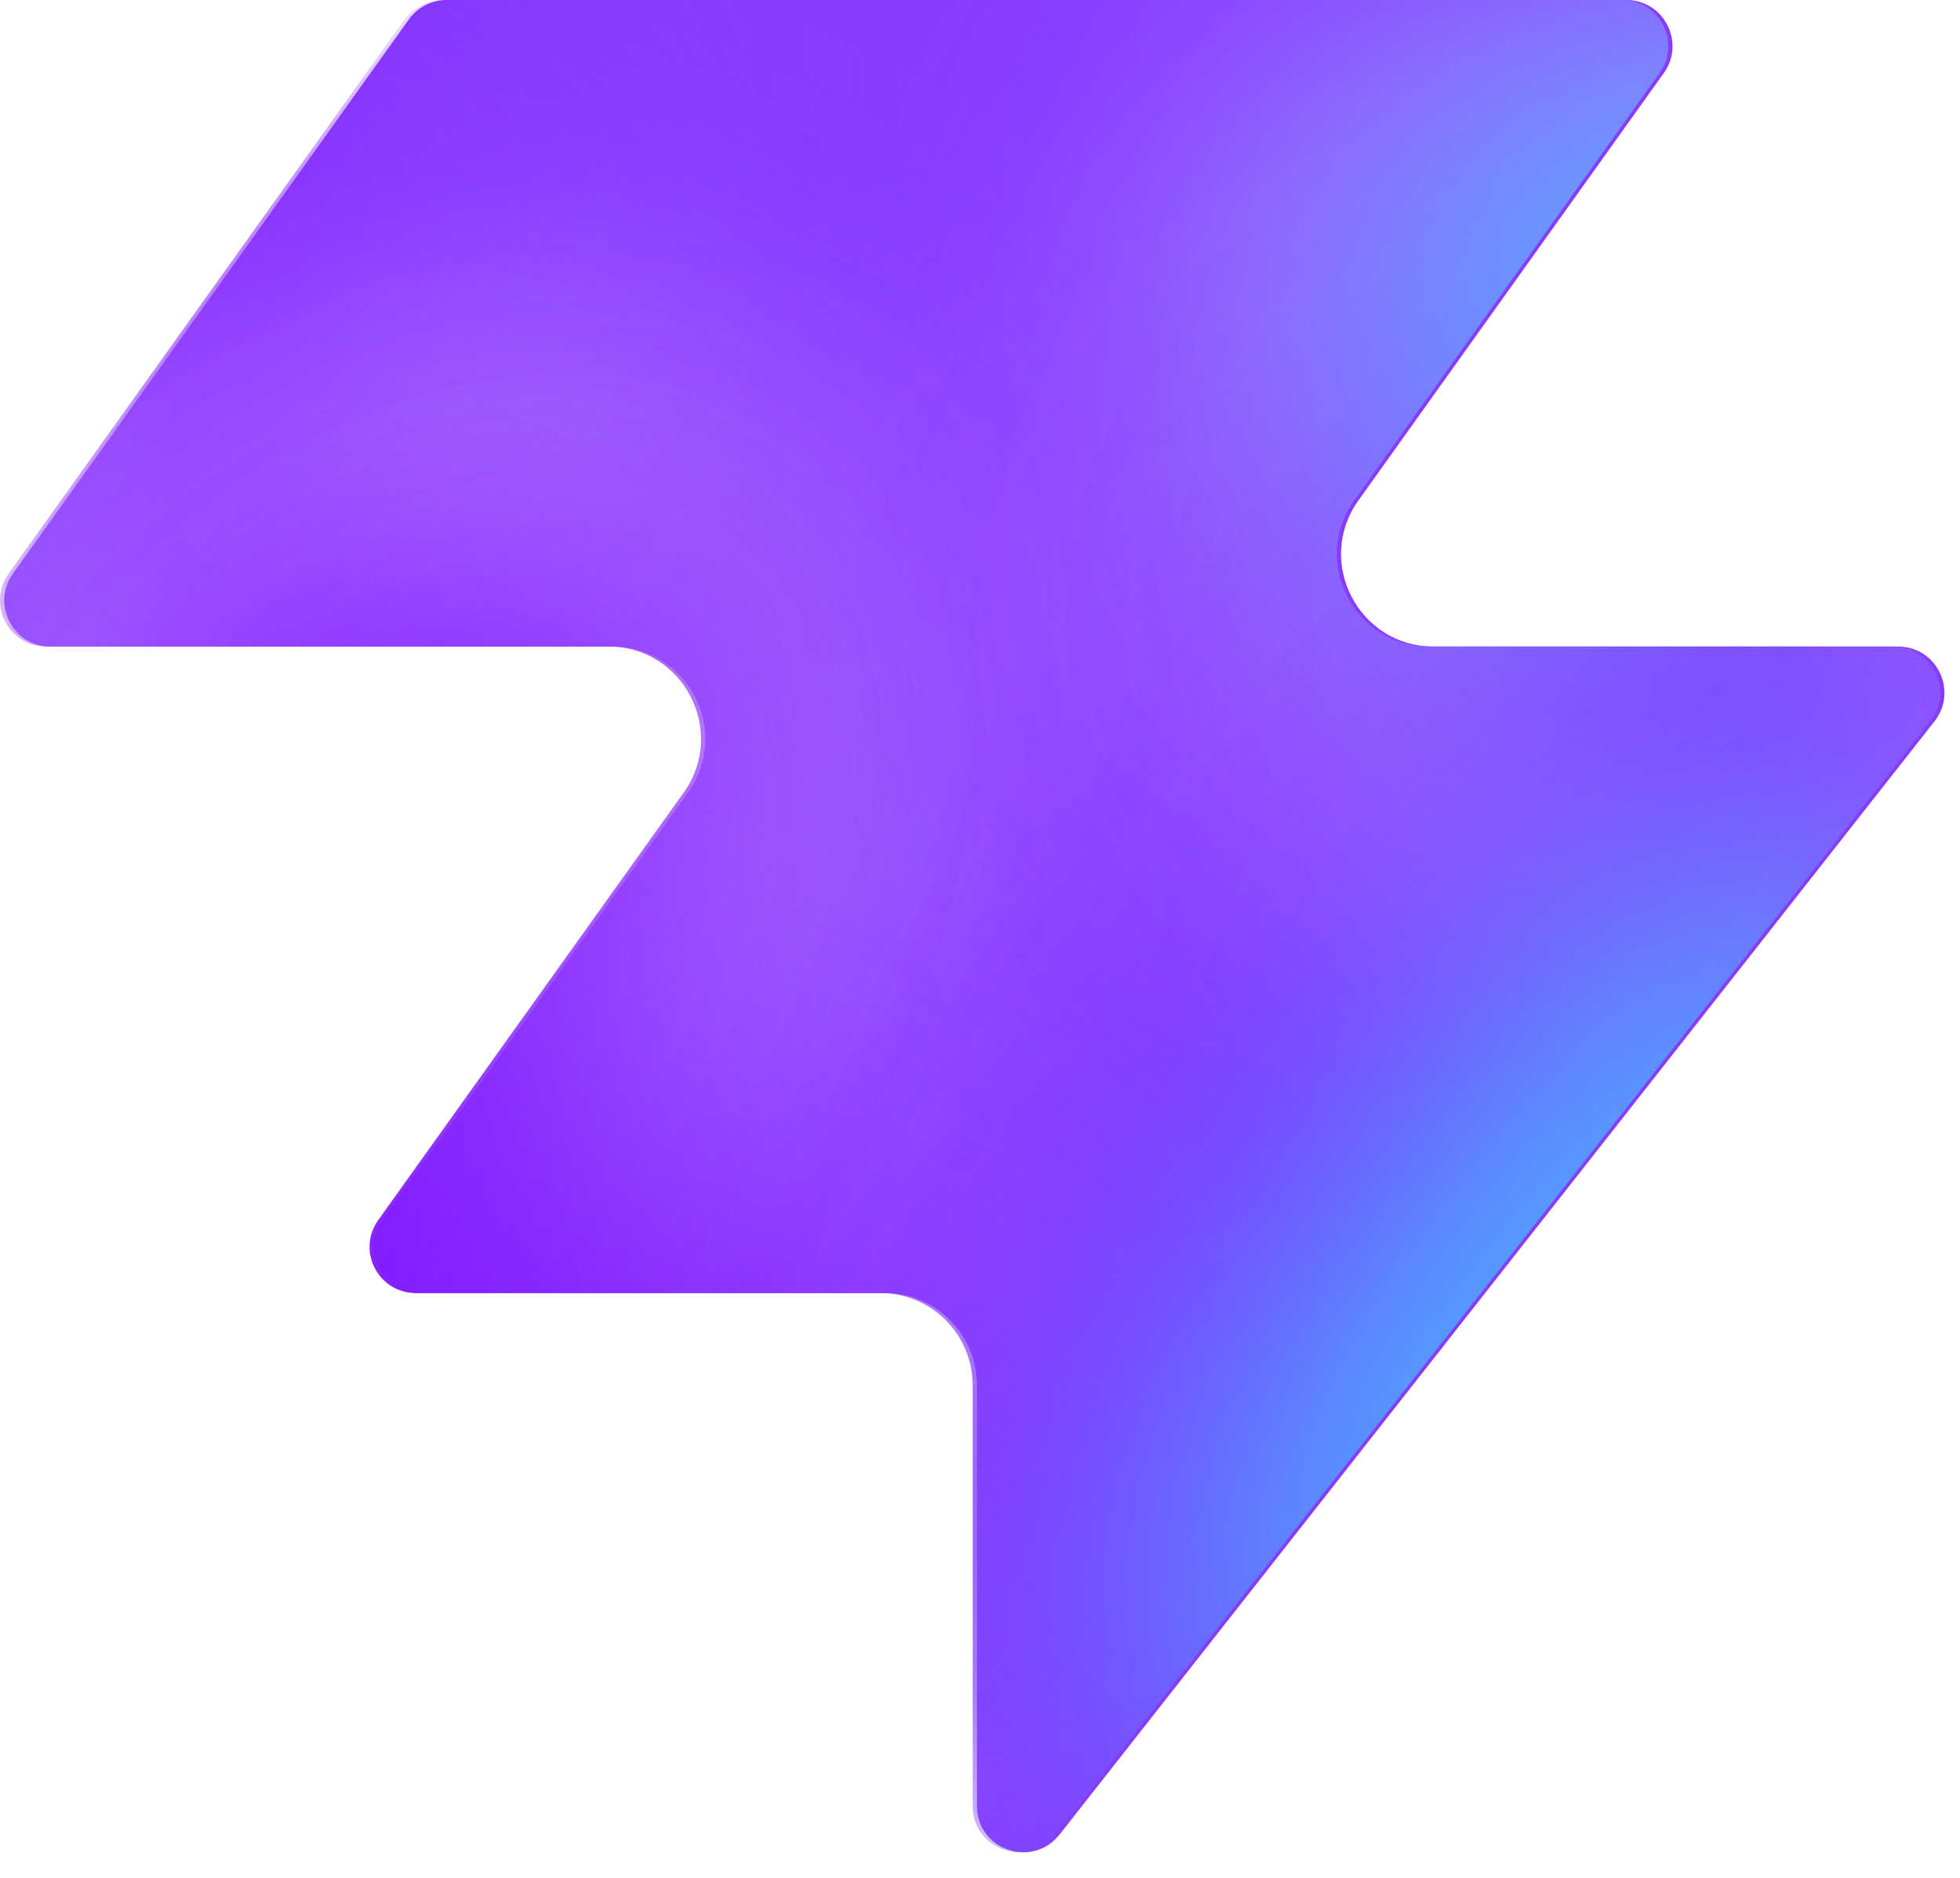
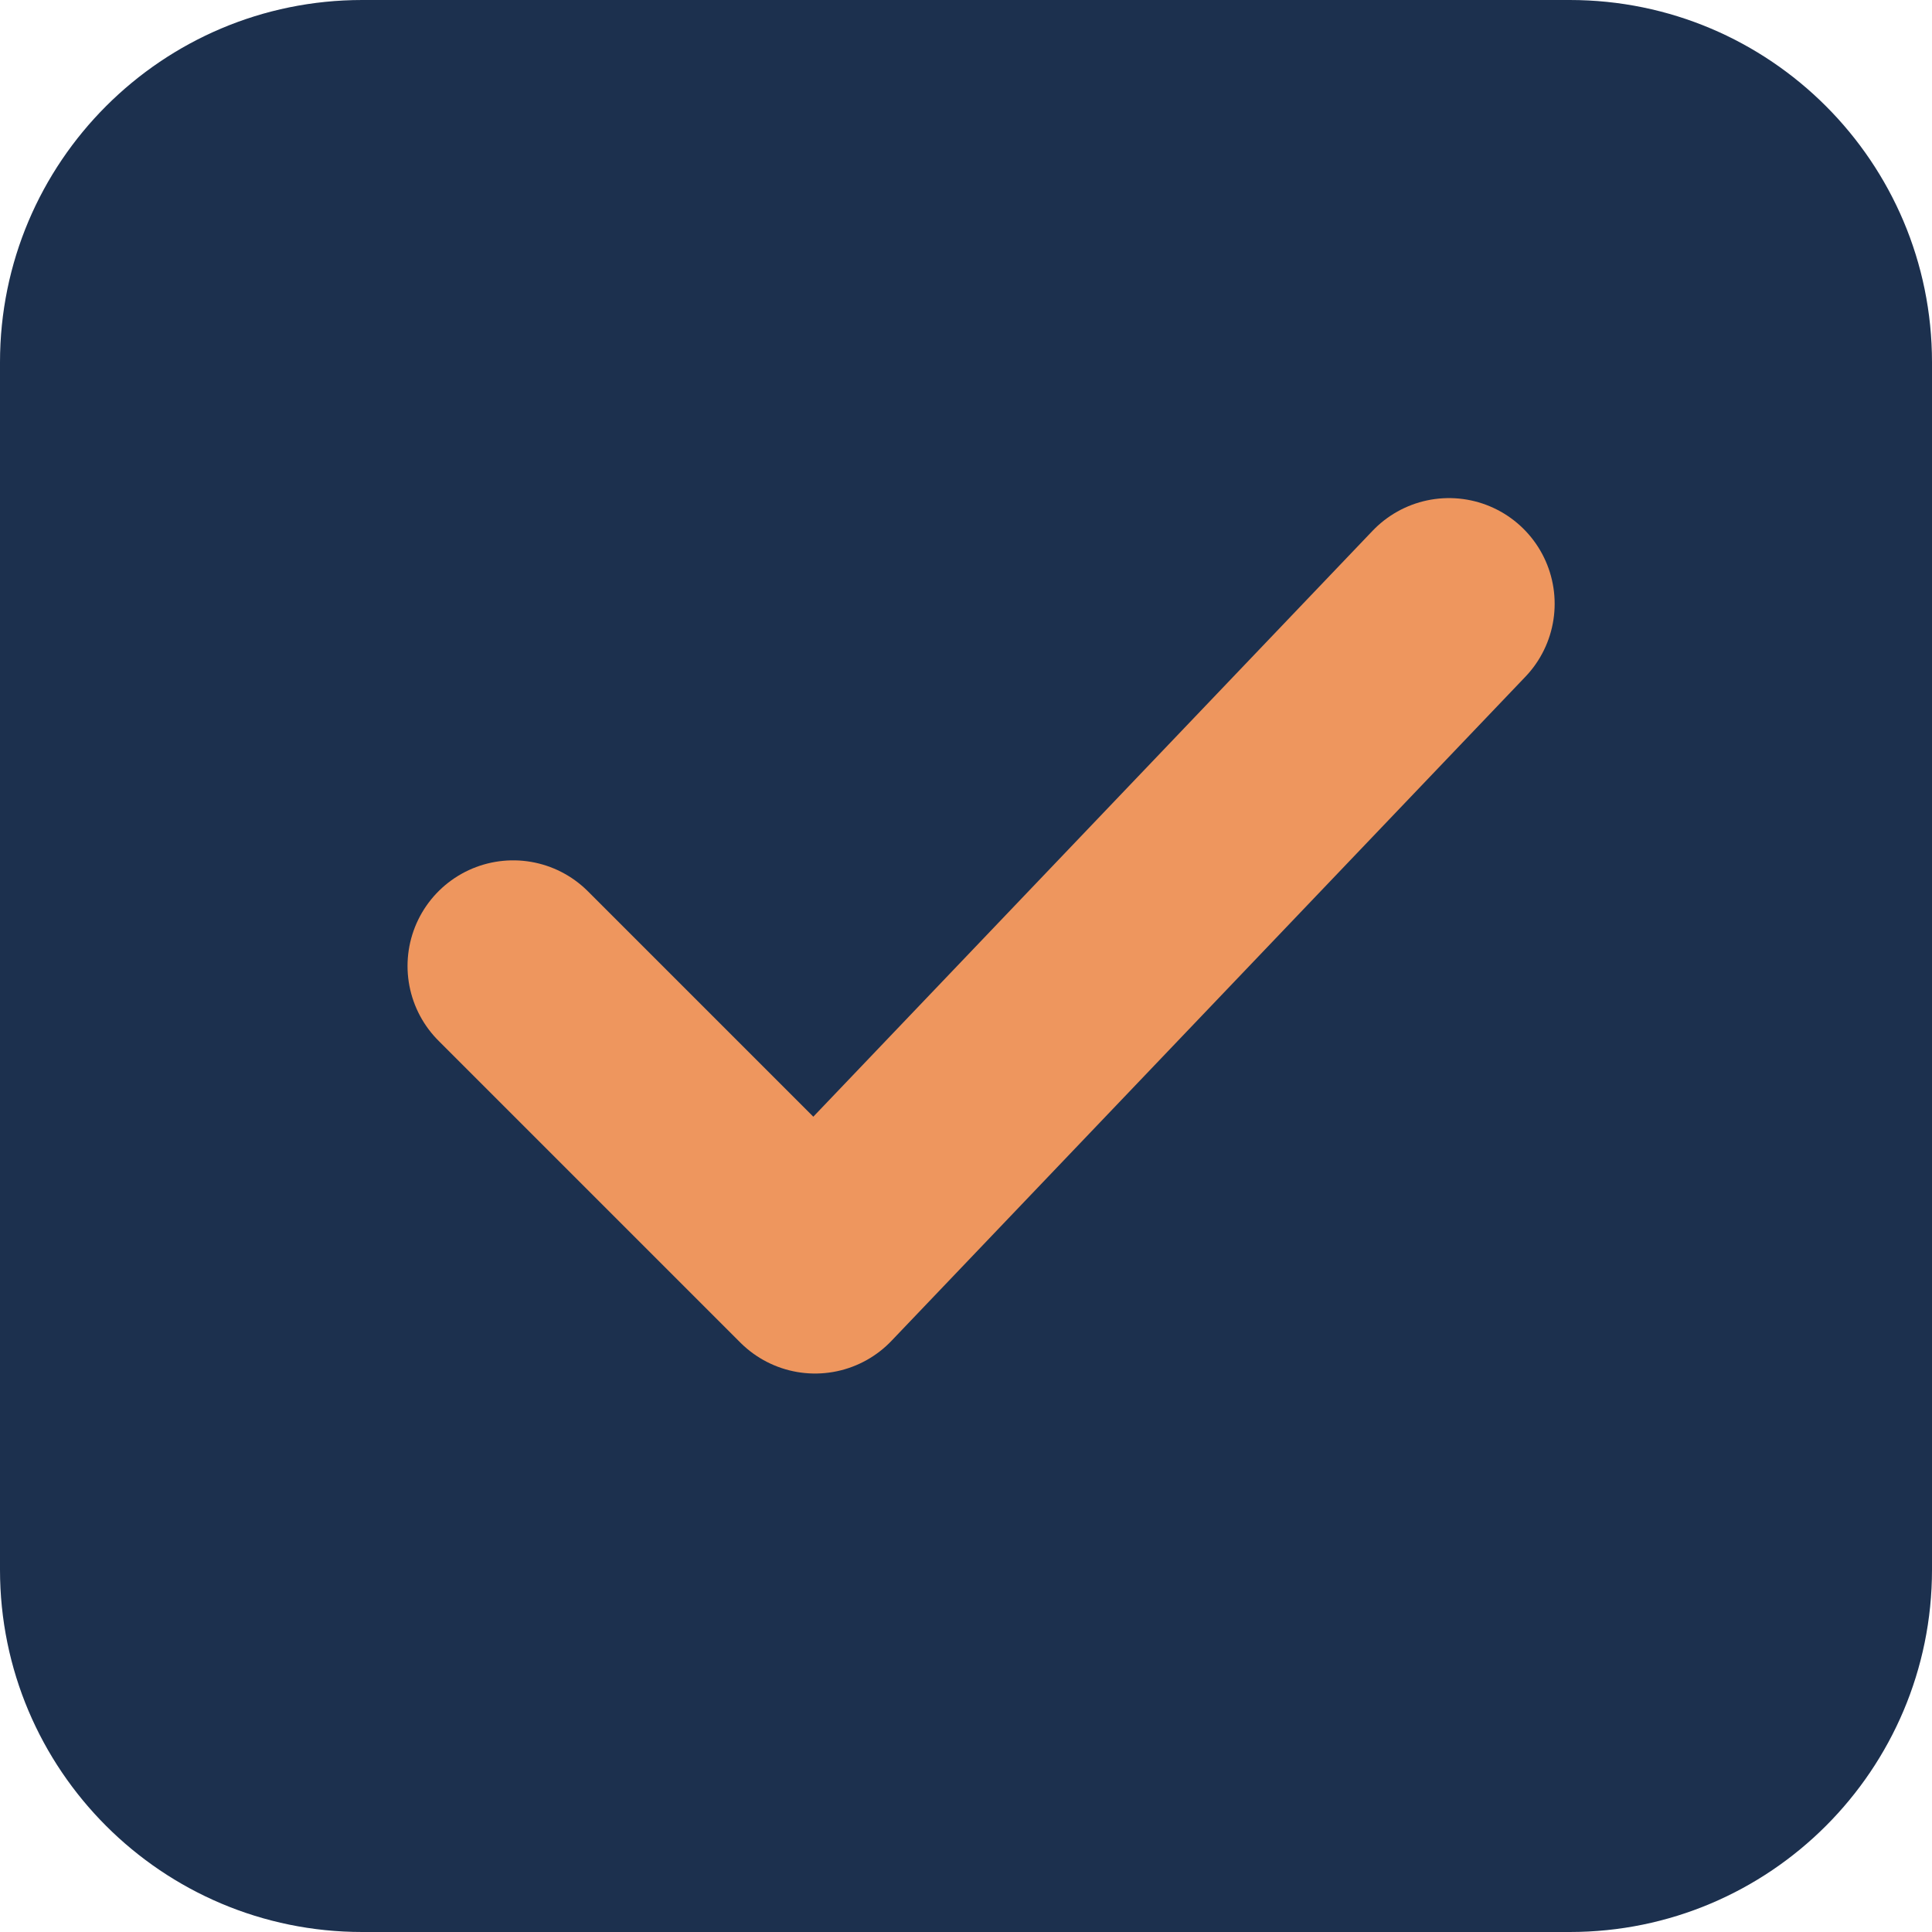
- <svg xmlns="http://www.w3.org/2000/svg" width="48" height="46" fill="none" viewBox="0 0 48 46">
-   <path fill="#863bff" d="M25.946 44.938c-.664.845-2.021.375-2.021-.698V33.937a2.26 2.26 0 0 0-2.262-2.262H10.287c-.92 0-1.456-1.04-.92-1.788l7.48-10.471c1.07-1.497 0-3.578-1.842-3.578H1.237c-.92 0-1.456-1.04-.92-1.788L10.013.474c.214-.297.556-.474.92-.474h28.894c.92 0 1.456 1.04.92 1.788l-7.48 10.471c-1.07 1.498 0 3.579 1.842 3.579h11.377c.943 0 1.473 1.088.89 1.83L25.947 44.94z" style="fill:#863bff;fill:color(display-p3 .525 .23 1);fill-opacity:1" />
-   <mask id="a" width="48" height="46" x="0" y="0" maskUnits="userSpaceOnUse" style="mask-type:alpha">
-     <path fill="#000" d="M25.842 44.938c-.664.844-2.021.375-2.021-.698V33.937a2.26 2.26 0 0 0-2.262-2.262H10.183c-.92 0-1.456-1.04-.92-1.788l7.48-10.471c1.07-1.498 0-3.579-1.842-3.579H1.133c-.92 0-1.456-1.04-.92-1.787L9.91.473c.214-.297.556-.474.92-.474h28.894c.92 0 1.456 1.04.92 1.788l-7.48 10.471c-1.07 1.498 0 3.578 1.842 3.578h11.377c.943 0 1.473 1.088.89 1.832L25.843 44.94z" style="fill:#000;fill-opacity:1" />
-   </mask>
-   <g mask="url(#a)">
-     <g filter="url(#b)">
-       <ellipse cx="5.508" cy="14.704" fill="#ede6ff" rx="5.508" ry="14.704" style="fill:#ede6ff;fill:color(display-p3 .927 .903 1);fill-opacity:1" transform="matrix(.00324 1 1 -.00324 -4.47 31.516)" />
-     </g>
-     <g filter="url(#c)">
-       <ellipse cx="10.399" cy="29.851" fill="#ede6ff" rx="10.399" ry="29.851" style="fill:#ede6ff;fill:color(display-p3 .927 .903 1);fill-opacity:1" transform="matrix(.00324 1 1 -.00324 -39.328 7.883)" />
-     </g>
-     <g filter="url(#d)">
-       <ellipse cx="5.508" cy="30.487" fill="#7e14ff" rx="5.508" ry="30.487" style="fill:#7e14ff;fill:color(display-p3 .492 .077 1);fill-opacity:1" transform="rotate(89.814 -25.913 -14.639)scale(1 -1)" />
-     </g>
-     <g filter="url(#e)">
-       <ellipse cx="5.508" cy="30.599" fill="#7e14ff" rx="5.508" ry="30.599" style="fill:#7e14ff;fill:color(display-p3 .492 .077 1);fill-opacity:1" transform="rotate(89.814 -32.644 -3.334)scale(1 -1)" />
-     </g>
-     <g filter="url(#f)">
-       <ellipse cx="5.508" cy="30.599" fill="#7e14ff" rx="5.508" ry="30.599" style="fill:#7e14ff;fill:color(display-p3 .492 .077 1);fill-opacity:1" transform="matrix(.00324 1 1 -.00324 -34.34 30.47)" />
-     </g>
-     <g filter="url(#g)">
-       <ellipse cx="14.072" cy="22.078" fill="#ede6ff" rx="14.072" ry="22.078" style="fill:#ede6ff;fill:color(display-p3 .927 .903 1);fill-opacity:1" transform="rotate(93.35 24.506 48.493)scale(-1 1)" />
-     </g>
-     <g filter="url(#h)">
-       <ellipse cx="3.47" cy="21.501" fill="#7e14ff" rx="3.47" ry="21.501" style="fill:#7e14ff;fill:color(display-p3 .492 .077 1);fill-opacity:1" transform="rotate(89.009 28.708 47.59)scale(-1 1)" />
-     </g>
-     <g filter="url(#i)">
-       <ellipse cx="3.47" cy="21.501" fill="#7e14ff" rx="3.47" ry="21.501" style="fill:#7e14ff;fill:color(display-p3 .492 .077 1);fill-opacity:1" transform="rotate(89.009 28.708 47.59)scale(-1 1)" />
-     </g>
-     <g filter="url(#j)">
-       <ellipse cx=".387" cy="8.972" fill="#7e14ff" rx="4.407" ry="29.108" style="fill:#7e14ff;fill:color(display-p3 .492 .077 1);fill-opacity:1" transform="rotate(39.51 .387 8.972)" />
-     </g>
-     <g filter="url(#k)">
-       <ellipse cx="47.523" cy="-6.092" fill="#7e14ff" rx="4.407" ry="29.108" style="fill:#7e14ff;fill:color(display-p3 .492 .077 1);fill-opacity:1" transform="rotate(37.892 47.523 -6.092)" />
-     </g>
-     <g filter="url(#l)">
-       <ellipse cx="41.412" cy="6.333" fill="#47bfff" rx="5.971" ry="9.665" style="fill:#47bfff;fill:color(display-p3 .28 .748 1);fill-opacity:1" transform="rotate(37.892 41.412 6.333)" />
-     </g>
-     <g filter="url(#m)">
-       <ellipse cx="-1.879" cy="38.332" fill="#7e14ff" rx="4.407" ry="29.108" style="fill:#7e14ff;fill:color(display-p3 .492 .077 1);fill-opacity:1" transform="rotate(37.892 -1.88 38.332)" />
-     </g>
-     <g filter="url(#n)">
-       <ellipse cx="-1.879" cy="38.332" fill="#7e14ff" rx="4.407" ry="29.108" style="fill:#7e14ff;fill:color(display-p3 .492 .077 1);fill-opacity:1" transform="rotate(37.892 -1.88 38.332)" />
-     </g>
-     <g filter="url(#o)">
-       <ellipse cx="35.651" cy="29.907" fill="#7e14ff" rx="4.407" ry="29.108" style="fill:#7e14ff;fill:color(display-p3 .492 .077 1);fill-opacity:1" transform="rotate(37.892 35.651 29.907)" />
-     </g>
-     <g filter="url(#p)">
-       <ellipse cx="38.418" cy="32.4" fill="#47bfff" rx="5.971" ry="15.297" style="fill:#47bfff;fill:color(display-p3 .28 .748 1);fill-opacity:1" transform="rotate(37.892 38.418 32.4)" />
-     </g>
-   </g>
-   <defs>
-     <filter id="b" width="60.045" height="41.654" x="-19.77" y="16.149" color-interpolation-filters="sRGB" filterUnits="userSpaceOnUse">
-       <feFlood flood-opacity="0" result="BackgroundImageFix" />
-       <feBlend in="SourceGraphic" in2="BackgroundImageFix" result="shape" />
-       <feGaussianBlur result="effect1_foregroundBlur_2002_17158" stdDeviation="7.659" />
-     </filter>
-     <filter id="c" width="90.34" height="51.437" x="-54.613" y="-7.533" color-interpolation-filters="sRGB" filterUnits="userSpaceOnUse">
-       <feFlood flood-opacity="0" result="BackgroundImageFix" />
-       <feBlend in="SourceGraphic" in2="BackgroundImageFix" result="shape" />
-       <feGaussianBlur result="effect1_foregroundBlur_2002_17158" stdDeviation="7.659" />
-     </filter>
-     <filter id="d" width="79.355" height="29.4" x="-49.64" y="2.03" color-interpolation-filters="sRGB" filterUnits="userSpaceOnUse">
-       <feFlood flood-opacity="0" result="BackgroundImageFix" />
-       <feBlend in="SourceGraphic" in2="BackgroundImageFix" result="shape" />
-       <feGaussianBlur result="effect1_foregroundBlur_2002_17158" stdDeviation="4.596" />
-     </filter>
-     <filter id="e" width="79.579" height="29.4" x="-45.045" y="20.029" color-interpolation-filters="sRGB" filterUnits="userSpaceOnUse">
-       <feFlood flood-opacity="0" result="BackgroundImageFix" />
-       <feBlend in="SourceGraphic" in2="BackgroundImageFix" result="shape" />
-       <feGaussianBlur result="effect1_foregroundBlur_2002_17158" stdDeviation="4.596" />
-     </filter>
-     <filter id="f" width="79.579" height="29.4" x="-43.513" y="21.178" color-interpolation-filters="sRGB" filterUnits="userSpaceOnUse">
-       <feFlood flood-opacity="0" result="BackgroundImageFix" />
-       <feBlend in="SourceGraphic" in2="BackgroundImageFix" result="shape" />
-       <feGaussianBlur result="effect1_foregroundBlur_2002_17158" stdDeviation="4.596" />
-     </filter>
-     <filter id="g" width="74.749" height="58.852" x="15.756" y="-17.901" color-interpolation-filters="sRGB" filterUnits="userSpaceOnUse">
-       <feFlood flood-opacity="0" result="BackgroundImageFix" />
-       <feBlend in="SourceGraphic" in2="BackgroundImageFix" result="shape" />
-       <feGaussianBlur result="effect1_foregroundBlur_2002_17158" stdDeviation="7.659" />
-     </filter>
-     <filter id="h" width="61.377" height="25.362" x="23.548" y="2.284" color-interpolation-filters="sRGB" filterUnits="userSpaceOnUse">
-       <feFlood flood-opacity="0" result="BackgroundImageFix" />
-       <feBlend in="SourceGraphic" in2="BackgroundImageFix" result="shape" />
-       <feGaussianBlur result="effect1_foregroundBlur_2002_17158" stdDeviation="4.596" />
-     </filter>
-     <filter id="i" width="61.377" height="25.362" x="23.548" y="2.284" color-interpolation-filters="sRGB" filterUnits="userSpaceOnUse">
-       <feFlood flood-opacity="0" result="BackgroundImageFix" />
-       <feBlend in="SourceGraphic" in2="BackgroundImageFix" result="shape" />
-       <feGaussianBlur result="effect1_foregroundBlur_2002_17158" stdDeviation="4.596" />
-     </filter>
-     <filter id="j" width="56.045" height="63.649" x="-27.636" y="-22.853" color-interpolation-filters="sRGB" filterUnits="userSpaceOnUse">
-       <feFlood flood-opacity="0" result="BackgroundImageFix" />
-       <feBlend in="SourceGraphic" in2="BackgroundImageFix" result="shape" />
-       <feGaussianBlur result="effect1_foregroundBlur_2002_17158" stdDeviation="4.596" />
-     </filter>
-     <filter id="k" width="54.814" height="64.646" x="20.116" y="-38.415" color-interpolation-filters="sRGB" filterUnits="userSpaceOnUse">
-       <feFlood flood-opacity="0" result="BackgroundImageFix" />
-       <feBlend in="SourceGraphic" in2="BackgroundImageFix" result="shape" />
-       <feGaussianBlur result="effect1_foregroundBlur_2002_17158" stdDeviation="4.596" />
-     </filter>
-     <filter id="l" width="33.541" height="35.313" x="24.641" y="-11.323" color-interpolation-filters="sRGB" filterUnits="userSpaceOnUse">
-       <feFlood flood-opacity="0" result="BackgroundImageFix" />
-       <feBlend in="SourceGraphic" in2="BackgroundImageFix" result="shape" />
-       <feGaussianBlur result="effect1_foregroundBlur_2002_17158" stdDeviation="4.596" />
-     </filter>
-     <filter id="m" width="54.814" height="64.646" x="-29.286" y="6.009" color-interpolation-filters="sRGB" filterUnits="userSpaceOnUse">
-       <feFlood flood-opacity="0" result="BackgroundImageFix" />
-       <feBlend in="SourceGraphic" in2="BackgroundImageFix" result="shape" />
-       <feGaussianBlur result="effect1_foregroundBlur_2002_17158" stdDeviation="4.596" />
-     </filter>
-     <filter id="n" width="54.814" height="64.646" x="-29.286" y="6.009" color-interpolation-filters="sRGB" filterUnits="userSpaceOnUse">
-       <feFlood flood-opacity="0" result="BackgroundImageFix" />
-       <feBlend in="SourceGraphic" in2="BackgroundImageFix" result="shape" />
-       <feGaussianBlur result="effect1_foregroundBlur_2002_17158" stdDeviation="4.596" />
-     </filter>
-     <filter id="o" width="54.814" height="64.646" x="8.244" y="-2.416" color-interpolation-filters="sRGB" filterUnits="userSpaceOnUse">
-       <feFlood flood-opacity="0" result="BackgroundImageFix" />
-       <feBlend in="SourceGraphic" in2="BackgroundImageFix" result="shape" />
-       <feGaussianBlur result="effect1_foregroundBlur_2002_17158" stdDeviation="4.596" />
-     </filter>
-     <filter id="p" width="39.409" height="43.623" x="18.713" y="10.588" color-interpolation-filters="sRGB" filterUnits="userSpaceOnUse">
-       <feFlood flood-opacity="0" result="BackgroundImageFix" />
-       <feBlend in="SourceGraphic" in2="BackgroundImageFix" result="shape" />
-       <feGaussianBlur result="effect1_foregroundBlur_2002_17158" stdDeviation="4.596" />
-     </filter>
-   </defs>
+ <svg xmlns="http://www.w3.org/2000/svg" viewBox="0 0 64 64">
+   <rect width="64" height="64" rx="12" fill="#1c304e" />
+   <path d="m17 32 10 10 21-22" fill="none" stroke="#ee965e" stroke-width="7" stroke-linecap="round" stroke-linejoin="round" />
</svg>
